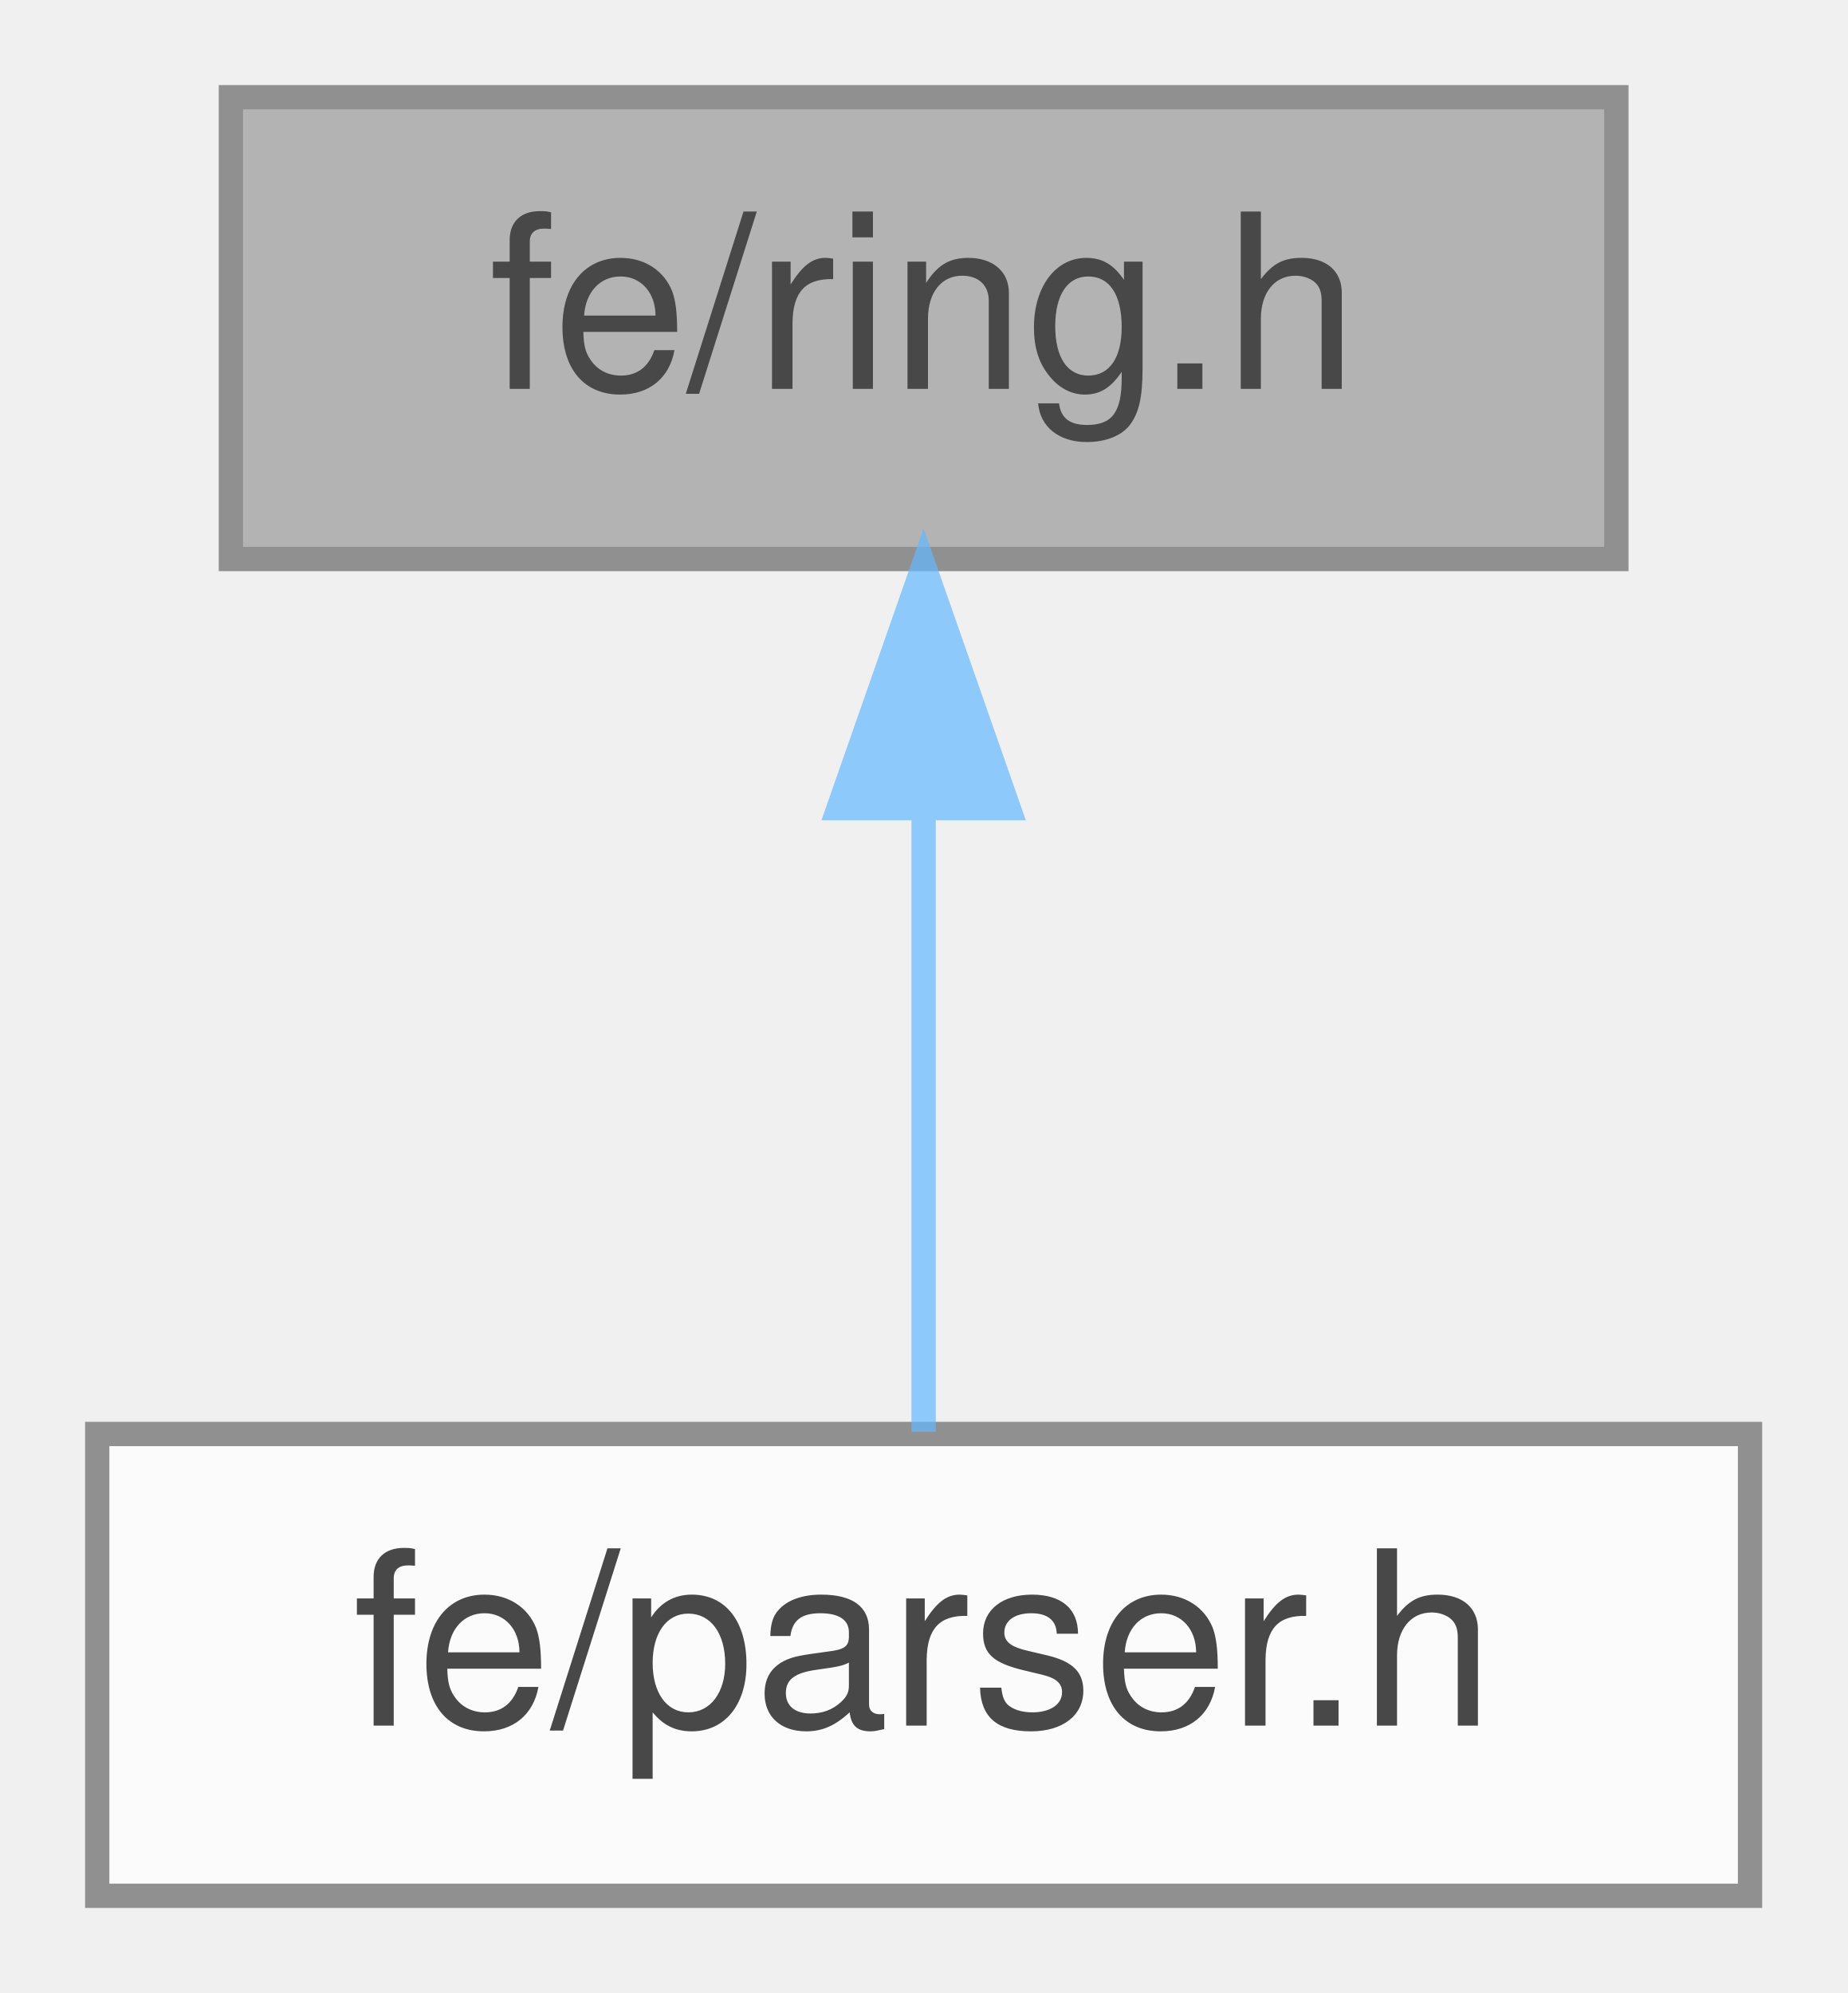
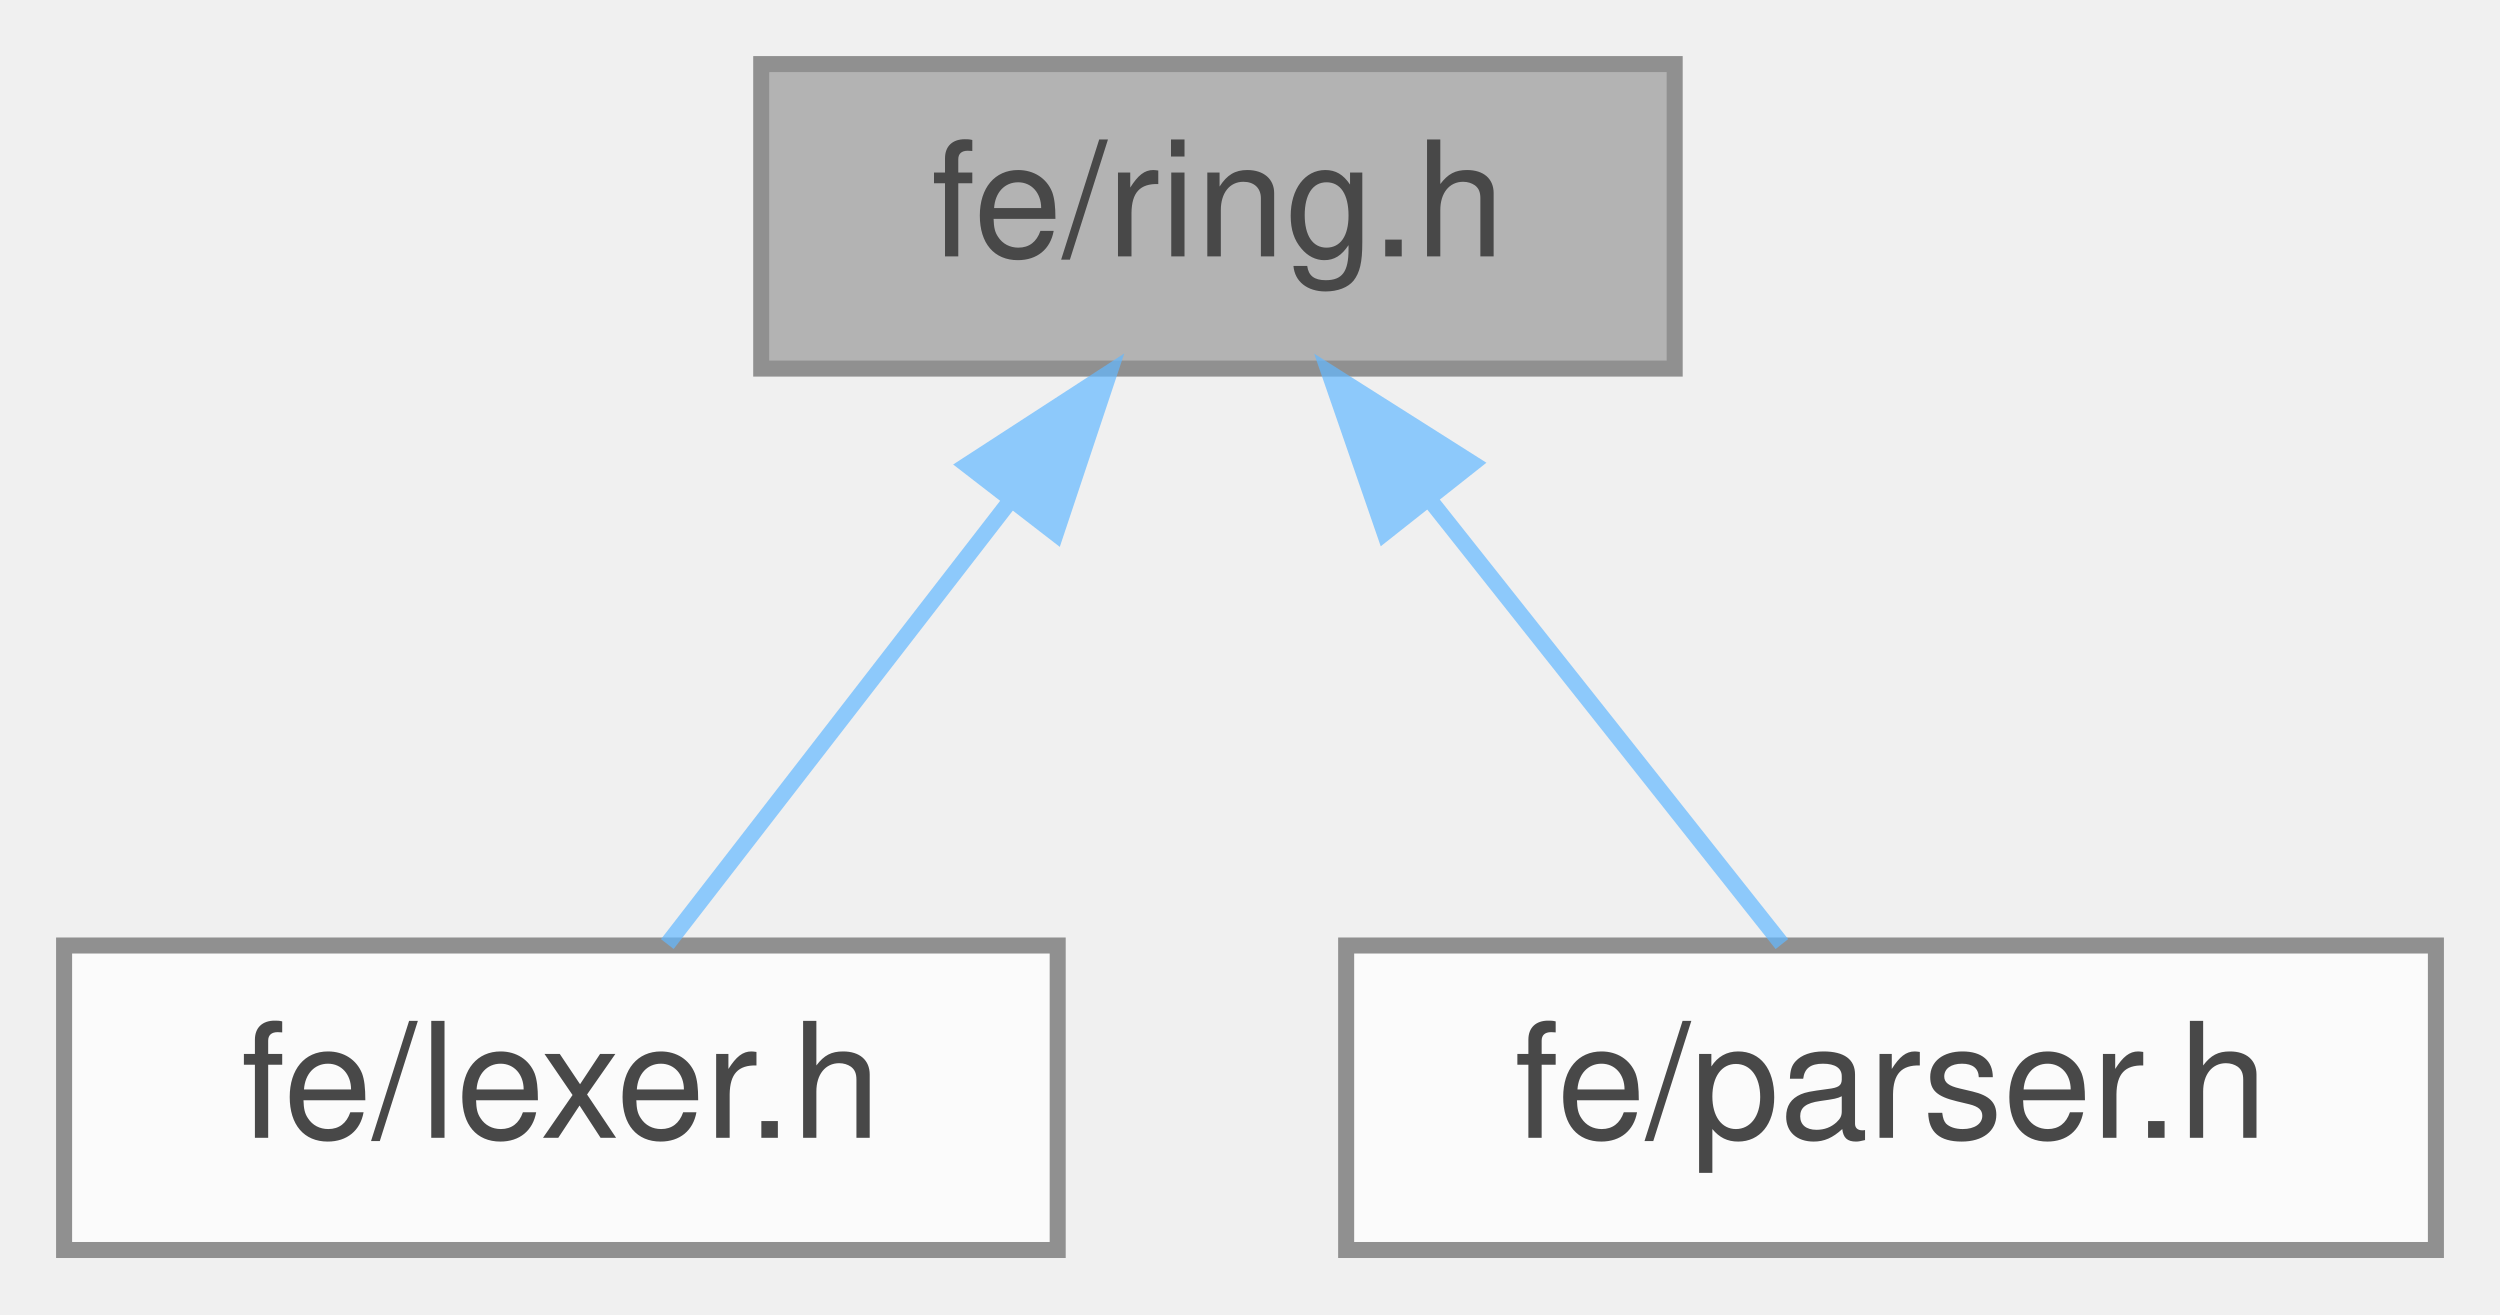
- <svg xmlns="http://www.w3.org/2000/svg" xmlns:xlink="http://www.w3.org/1999/xlink" width="76pt" height="82pt" viewBox="0.00 0.00 76.00 82.00">
+ <svg xmlns="http://www.w3.org/2000/svg" xmlns:xlink="http://www.w3.org/1999/xlink" width="156pt" height="82pt" viewBox="0.00 0.00 156.00 82.00">
  <svg id="main" version="1.1" xml:space="preserve">
    <style type="text/css">
.node, .edge {opacity: 0.7;}
.node.selected, .edge.selected {opacity: 1;}
.edge:hover path { stroke: red; }
.edge:hover polygon { stroke: red; fill: red; }
</style>
    <svg id="graph" class="graph">
      <g id="graph0" class="graph" transform="scale(1 1) rotate(0) translate(4 78)">
        <g id="Node000001" class="node">
          <g id="a_Node000001">
            <a xlink:title=" ">
-               <polygon fill="#999999" stroke="#666666" points="62.5,-74 5.5,-74 5.5,-55 62.5,-55 62.5,-74" />
-               <text text-anchor="middle" x="34" y="-62" font-family="Helvetica,sans-Serif" font-size="10.00">fe/ring.h</text>
+               <polygon fill="#999999" stroke="#666666" points="100.5,-74 43.5,-74 43.5,-55 100.5,-55 100.5,-74" />
+               <text text-anchor="middle" x="72" y="-62" font-family="Helvetica,sans-Serif" font-size="10.00">fe/ring.h</text>
            </a>
          </g>
        </g>
        <g id="Node000002" class="node">
          <g id="a_Node000002">
-             <a xlink:href="parser_8h.html" target="_top" xlink:title=" ">
-               <polygon fill="white" stroke="#666666" points="68,-19 0,-19 0,0 68,0 68,-19" />
-               <text text-anchor="middle" x="34" y="-7" font-family="Helvetica,sans-Serif" font-size="10.00">fe/parser.h</text>
+             <a xlink:href="lexer_8h.html" target="_top" xlink:title=" ">
+               <polygon fill="white" stroke="#666666" points="62,-19 0,-19 0,0 62,0 62,-19" />
+               <text text-anchor="middle" x="31" y="-7" font-family="Helvetica,sans-Serif" font-size="10.00">fe/lexer.h</text>
            </a>
          </g>
        </g>
        <g id="edge1_Node000001_Node000002" class="edge">
          <g id="a_edge1_Node000001_Node000002">
            <a xlink:title=" ">
-               <path fill="none" stroke="#63b8ff" d="M34,-44.66C34,-35.93 34,-25.99 34,-19.09" />
-               <polygon fill="#63b8ff" stroke="#63b8ff" points="30.5,-44.75 34,-54.75 37.5,-44.75 30.5,-44.75" />
+               <path fill="none" stroke="#63b8ff" d="M58.98,-46.67C51.88,-37.5 43.4,-26.52 37.64,-19.09" />
+               <polygon fill="#63b8ff" stroke="#63b8ff" points="56.34,-48.98 65.23,-54.75 61.88,-44.7 56.34,-48.98" />
+             </a>
+           </g>
+         </g>
+         <g id="Node000003" class="node">
+           <g id="a_Node000003">
+             <a xlink:href="parser_8h.html" target="_top" xlink:title=" ">
+               <polygon fill="white" stroke="#666666" points="148,-19 80,-19 80,0 148,0 148,-19" />
+               <text text-anchor="middle" x="114" y="-7" font-family="Helvetica,sans-Serif" font-size="10.00">fe/parser.h</text>
+             </a>
+           </g>
+         </g>
+         <g id="edge2_Node000001_Node000003" class="edge">
+           <g id="a_edge2_Node000001_Node000003">
+             <a xlink:title=" ">
+               <path fill="none" stroke="#63b8ff" d="M85.33,-46.67C92.61,-37.5 101.3,-26.52 107.19,-19.09" />
+               <polygon fill="#63b8ff" stroke="#63b8ff" points="82.4,-44.74 78.94,-54.75 87.89,-49.08 82.4,-44.74" />
            </a>
          </g>
        </g>
      </g>
    </svg>
  </svg>
  <style type="text/css">

[data-mouse-over-selected='false'] { opacity: 0.7; }
[data-mouse-over-selected='true']  { opacity: 1.0; }

</style>
</svg>
